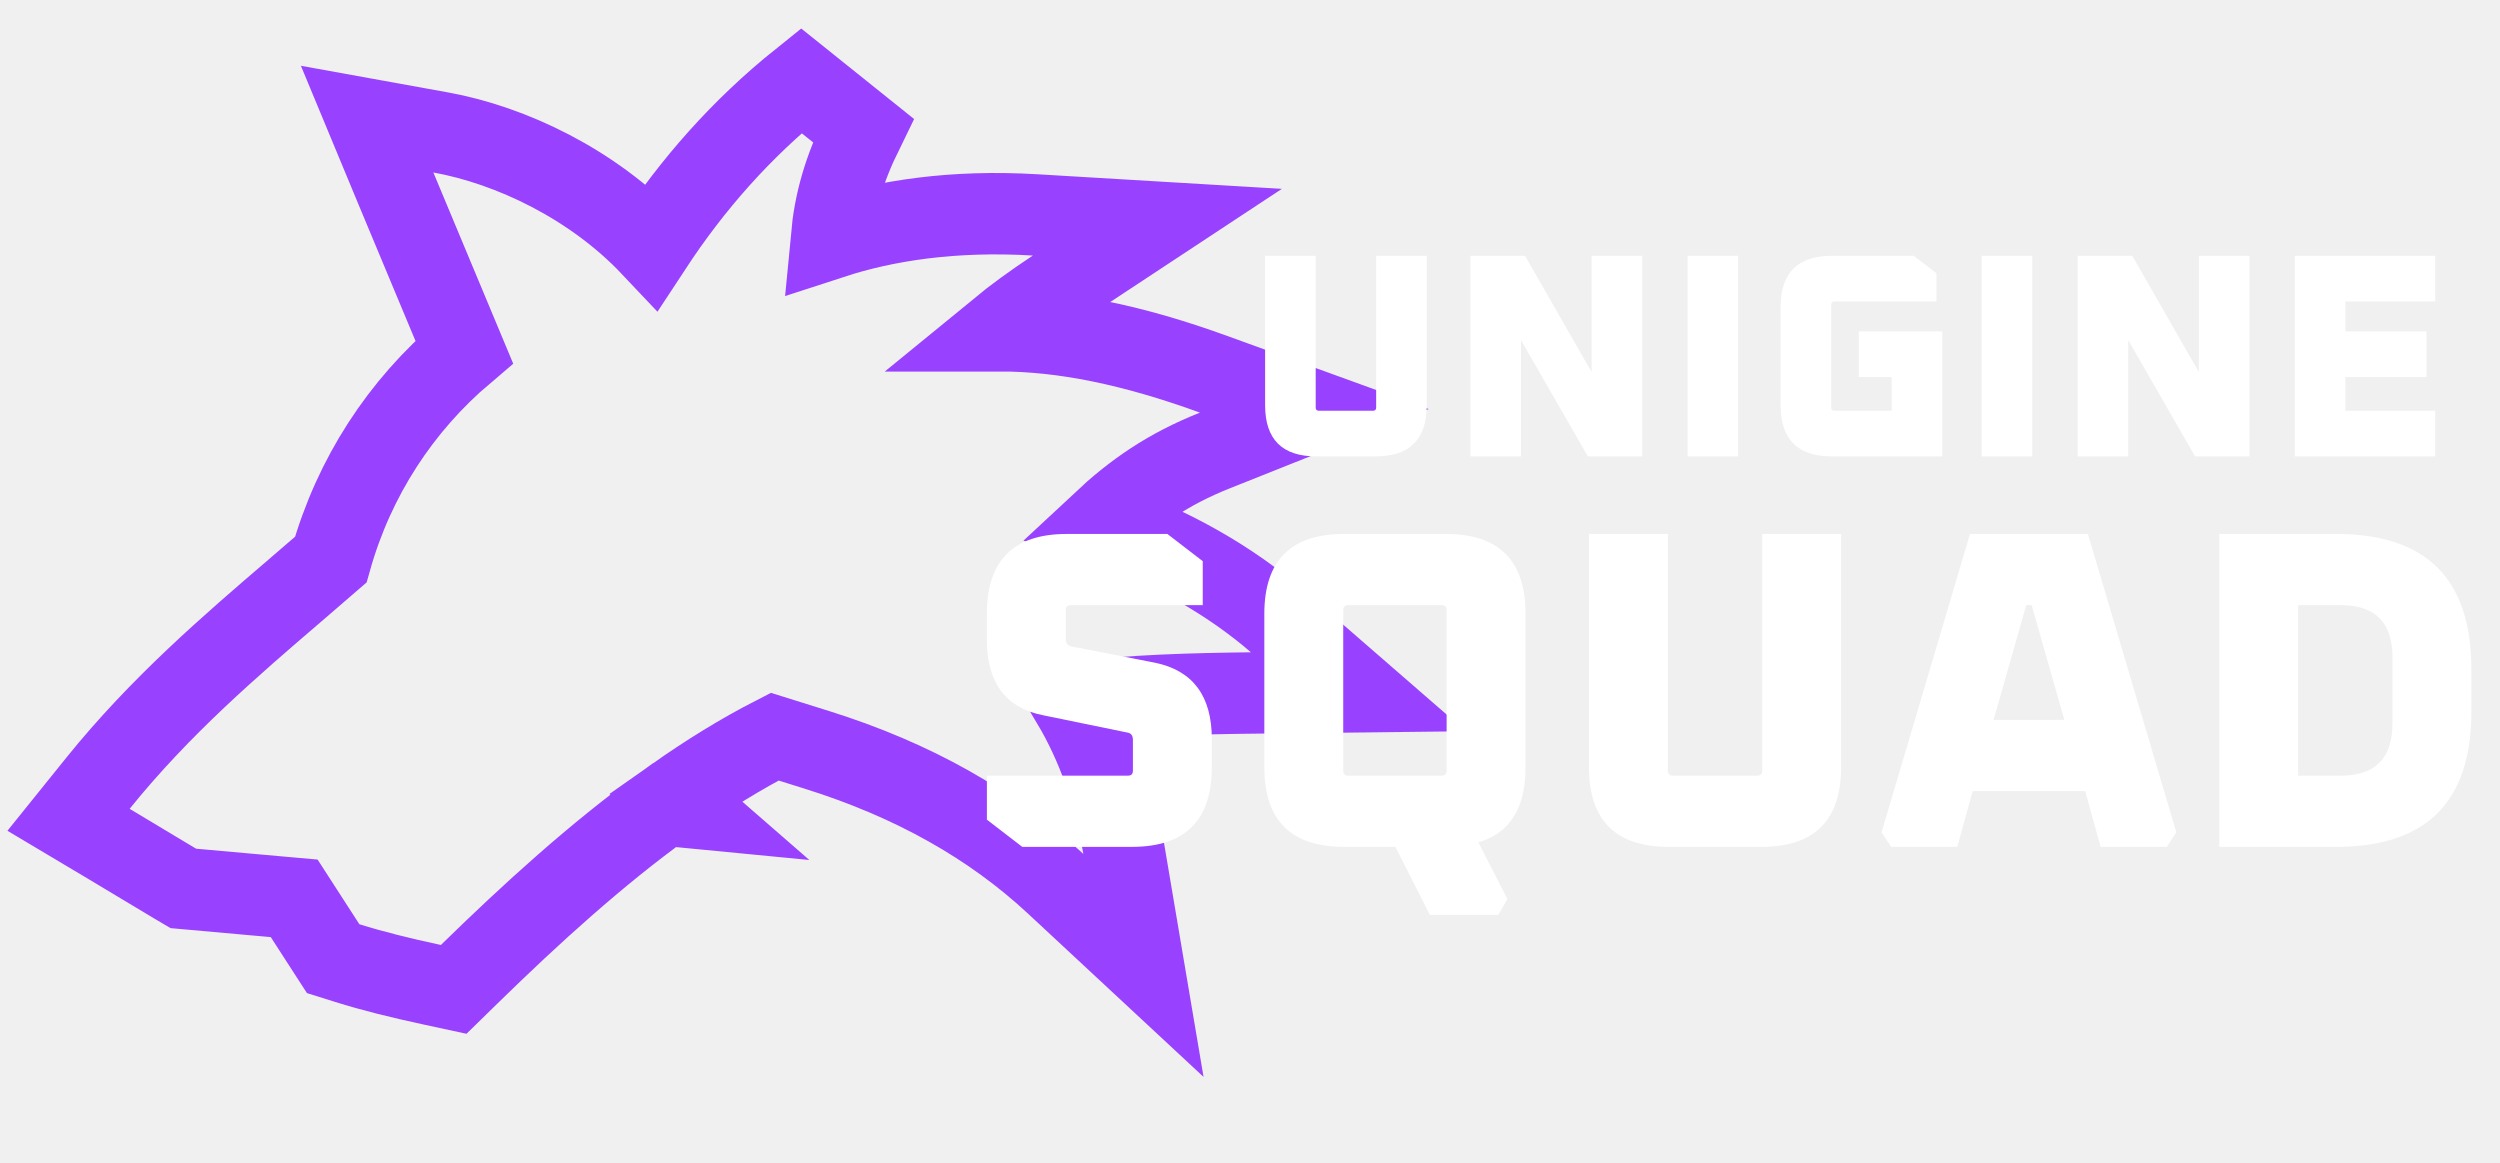
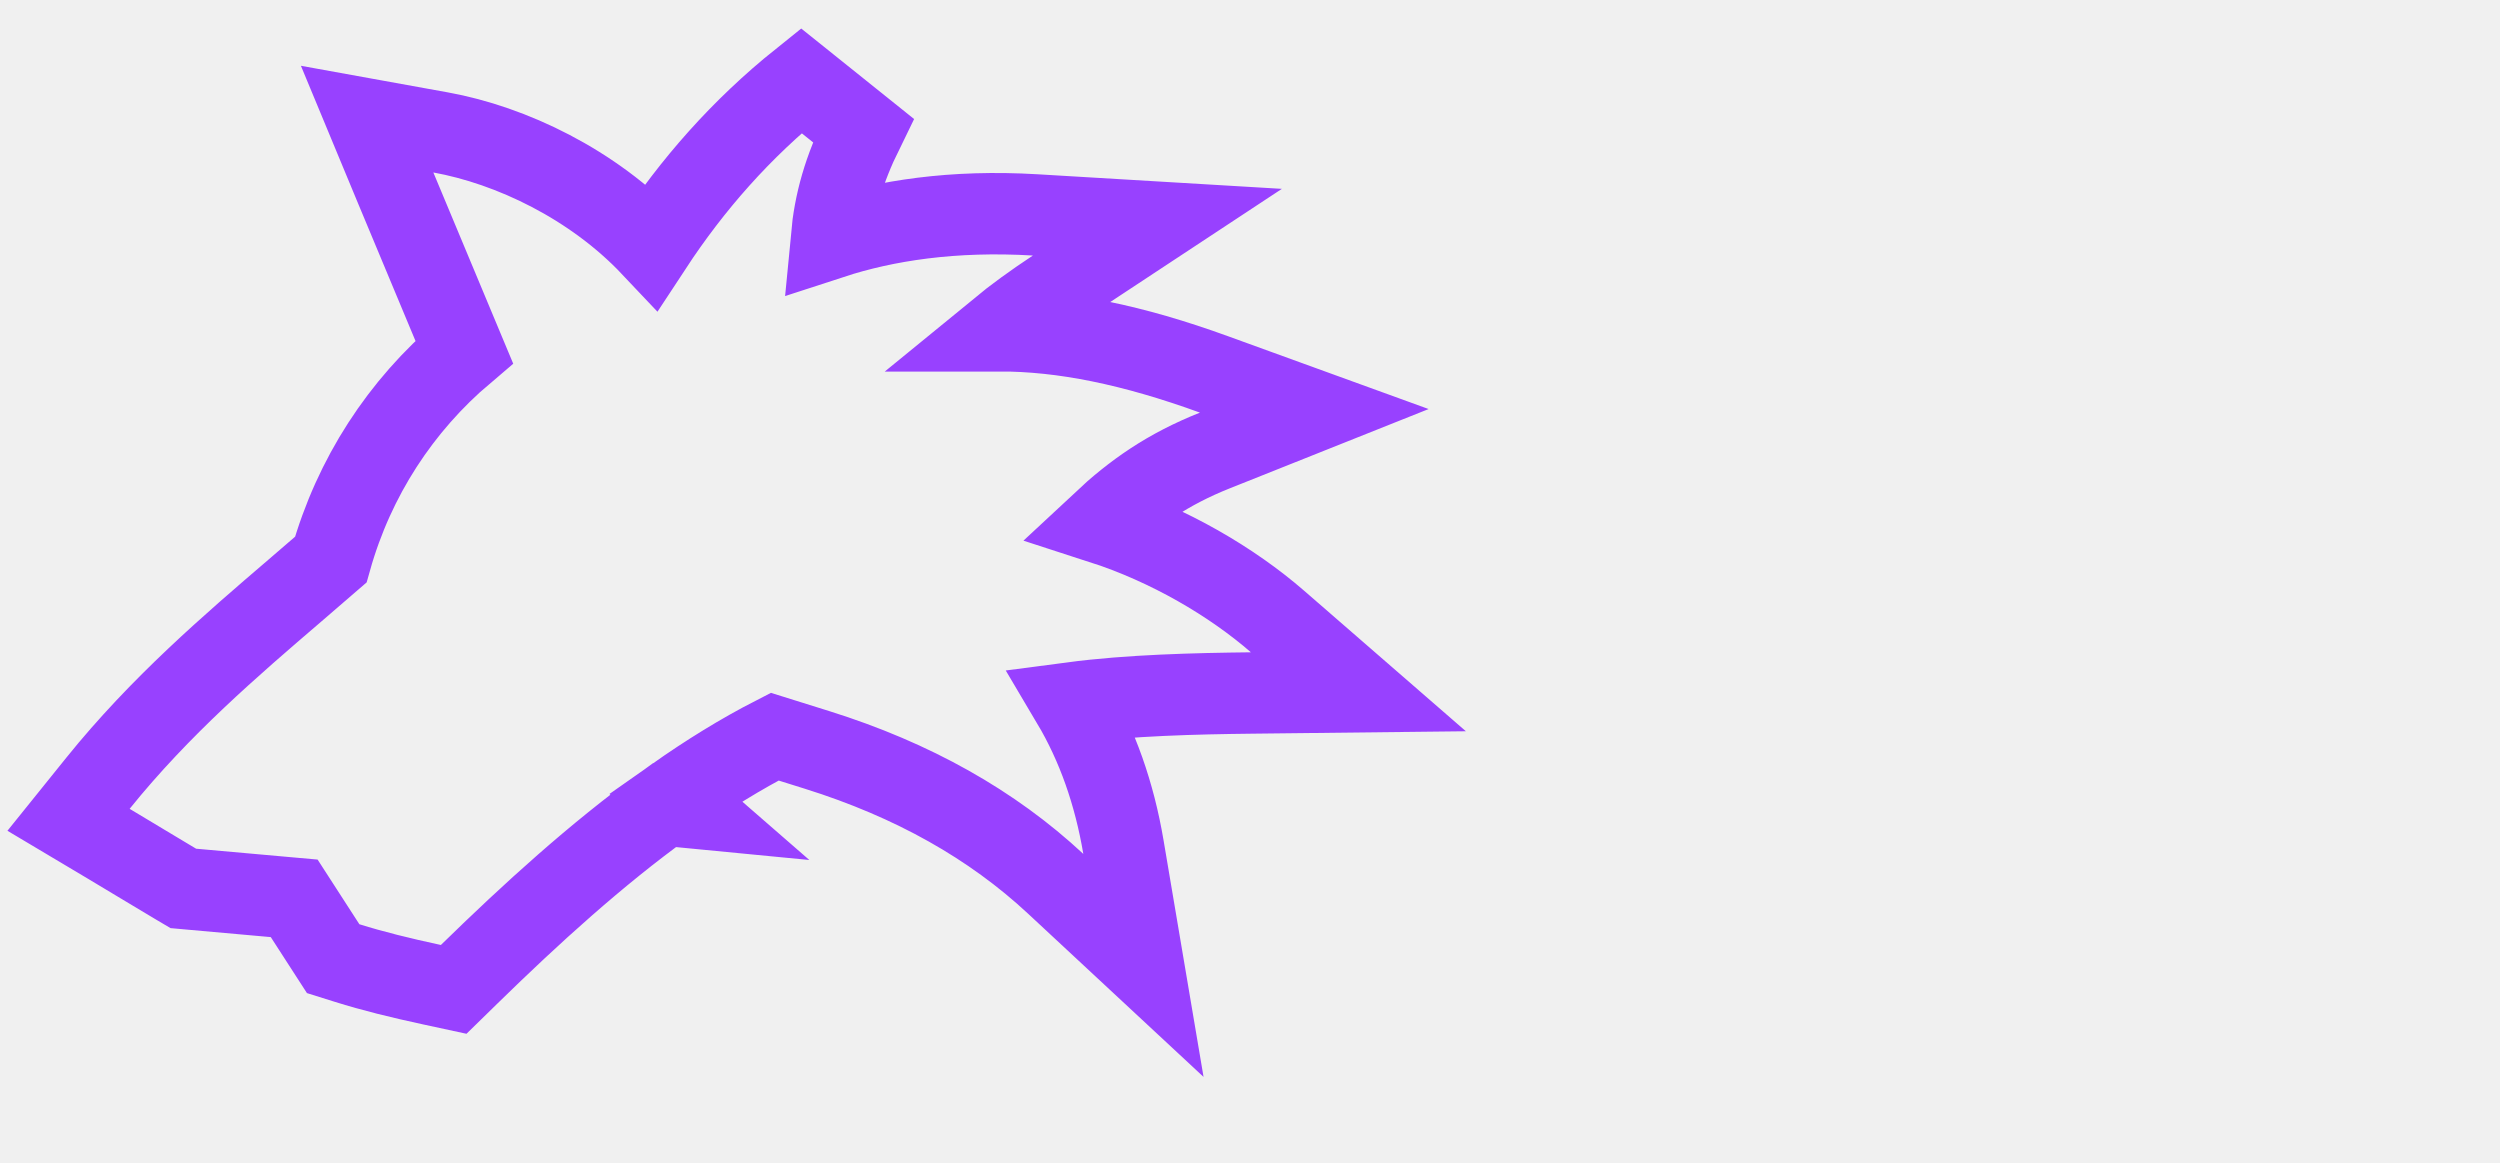
<svg xmlns="http://www.w3.org/2000/svg" width="215" height="100" viewBox="0 0 215 100" fill="none">
  <g clip-path="url(#clip0_33_11)">
    <path d="M34.036 16.175L31.573 10.245L37.892 11.389C43.968 12.489 50.998 15.846 56.045 21.187C59.537 15.869 63.756 11.065 68.905 6.939L74.235 11.213C72.552 14.64 71.789 17.376 71.499 20.481C76.149 18.964 81.975 18.06 89.039 18.482L99.536 19.108L90.757 24.897C88.918 26.11 87.299 27.288 85.888 28.445C91.445 28.437 97.417 29.664 104.388 32.194L113.029 35.331L104.49 38.736C100.442 40.349 97.59 42.336 94.748 44.993C100.532 46.862 105.948 50.045 109.873 53.456L116.821 59.493L107.617 59.597C102.804 59.652 97.136 59.786 92.21 60.437C94.383 64.1 95.838 68.255 96.616 72.853L98.335 83.025L90.781 75.999C85.332 70.931 78.534 67.082 70.26 64.491L66.624 63.353C63.716 64.844 60.869 66.608 58.081 68.571L59.06 69.423L57.146 69.238C51.302 73.464 45.717 78.538 40.362 83.772L39.017 85.087L37.178 84.69C34.449 84.102 32.046 83.51 29.857 82.823L28.651 82.445L27.965 81.383L25.464 77.511L25.3 77.257L23.909 77.133L16.555 76.475L15.766 76.404L15.083 76C14.196 75.475 13.229 74.892 12.215 74.281C11.292 73.725 10.331 73.146 9.358 72.566L5.894 70.503L8.423 67.364C13.769 60.727 19.879 55.489 25.394 50.761C26.436 49.868 27.456 48.994 28.446 48.132C30.444 41.026 34.467 34.885 39.919 30.267C37.955 25.576 35.991 20.88 34.036 16.175Z" stroke="#9841FF" stroke-width="7" />
-     <path d="M108.8 34.85V22H113.15V35.05C113.15 35.233 113.242 35.325 113.425 35.325H118.075C118.258 35.325 118.35 35.233 118.35 35.05V22H122.7V34.85C122.7 37.783 121.233 39.25 118.3 39.25H113.2C110.267 39.25 108.8 37.783 108.8 34.85Z" fill="white" />
-     <path d="M126.455 39.25V22H131.155L136.88 32V22H141.23V39.25H136.555L130.805 29.25V39.25H126.455Z" fill="white" />
-     <path d="M145.132 39.25V22H149.482V39.25H145.132Z" fill="white" />
-     <path d="M153.134 34.85V26.4C153.134 23.467 154.6 22 157.534 22H164.584L166.534 23.5V25.925H157.759C157.575 25.925 157.484 26.017 157.484 26.2V35.05C157.484 35.233 157.575 35.325 157.759 35.325H162.684V32.425H159.859V28.5H167.034V39.25H157.534C154.6 39.25 153.134 37.783 153.134 34.85Z" fill="white" />
-     <path d="M170.425 39.25V22H174.775V39.25H170.425Z" fill="white" />
-     <path d="M178.677 39.25V22H183.377L189.102 32V22H193.452V39.25H188.777L183.027 29.25V39.25H178.677Z" fill="white" />
-     <path d="M197.353 39.25V22H209.428V25.925H201.703V28.5H208.678V32.425H201.703V35.325H209.428V39.25H197.353Z" fill="white" />
-     <path d="M84.872 70.49V66.707H97.001C97.287 66.707 97.43 66.564 97.43 66.278V63.626C97.43 63.262 97.274 63.054 96.962 63.002L89.747 61.52C86.497 60.896 84.872 58.725 84.872 55.007V52.784C84.872 48.208 87.16 45.92 91.736 45.92H100.394L103.436 48.26V52.043H92.087C91.801 52.043 91.658 52.186 91.658 52.472V54.968C91.658 55.306 91.814 55.514 92.126 55.592L99.341 56.996C102.591 57.672 104.216 59.856 104.216 63.548V65.966C104.216 70.542 101.928 72.83 97.352 72.83H87.914L84.872 70.49Z" fill="white" />
-     <path d="M108.732 65.966V52.784C108.732 48.208 111.02 45.92 115.596 45.92H124.332C128.908 45.92 131.196 48.208 131.196 52.784V65.966C131.196 69.502 129.844 71.66 127.14 72.44L129.636 77.315L128.856 78.68H122.967L120.003 72.83H115.596C111.02 72.83 108.732 70.542 108.732 65.966ZM115.518 66.278C115.518 66.564 115.661 66.707 115.947 66.707H123.981C124.267 66.707 124.41 66.564 124.41 66.278V52.472C124.41 52.186 124.267 52.043 123.981 52.043H115.947C115.661 52.043 115.518 52.186 115.518 52.472V66.278Z" fill="white" />
-     <path d="M136.653 65.966V45.92H143.439V66.278C143.439 66.564 143.582 66.707 143.868 66.707H151.122C151.408 66.707 151.551 66.564 151.551 66.278V45.92H158.337V65.966C158.337 70.542 156.049 72.83 151.473 72.83H143.517C138.941 72.83 136.653 70.542 136.653 65.966Z" fill="white" />
-     <path d="M161.815 71.582L169.42 45.92H179.56L187.165 71.582L186.346 72.83H180.652L179.326 68.033H169.654L168.328 72.83H162.634L161.815 71.582ZM171.448 61.91H177.532L174.724 52.043H174.256L171.448 61.91Z" fill="white" />
-     <path d="M190.854 72.83V45.92H200.916C208.664 45.92 212.538 49.794 212.538 57.542V61.208C212.538 68.956 208.664 72.83 200.916 72.83H190.854ZM197.64 66.707H201.306C204.27 66.707 205.752 65.212 205.752 62.222V56.528C205.752 53.538 204.27 52.043 201.306 52.043H197.64V66.707Z" fill="white" />
  </g>
  <defs>
    <clipPath id="clip0_33_11">
      <rect width="215" height="100" fill="white" />
    </clipPath>
  </defs>
</svg>
